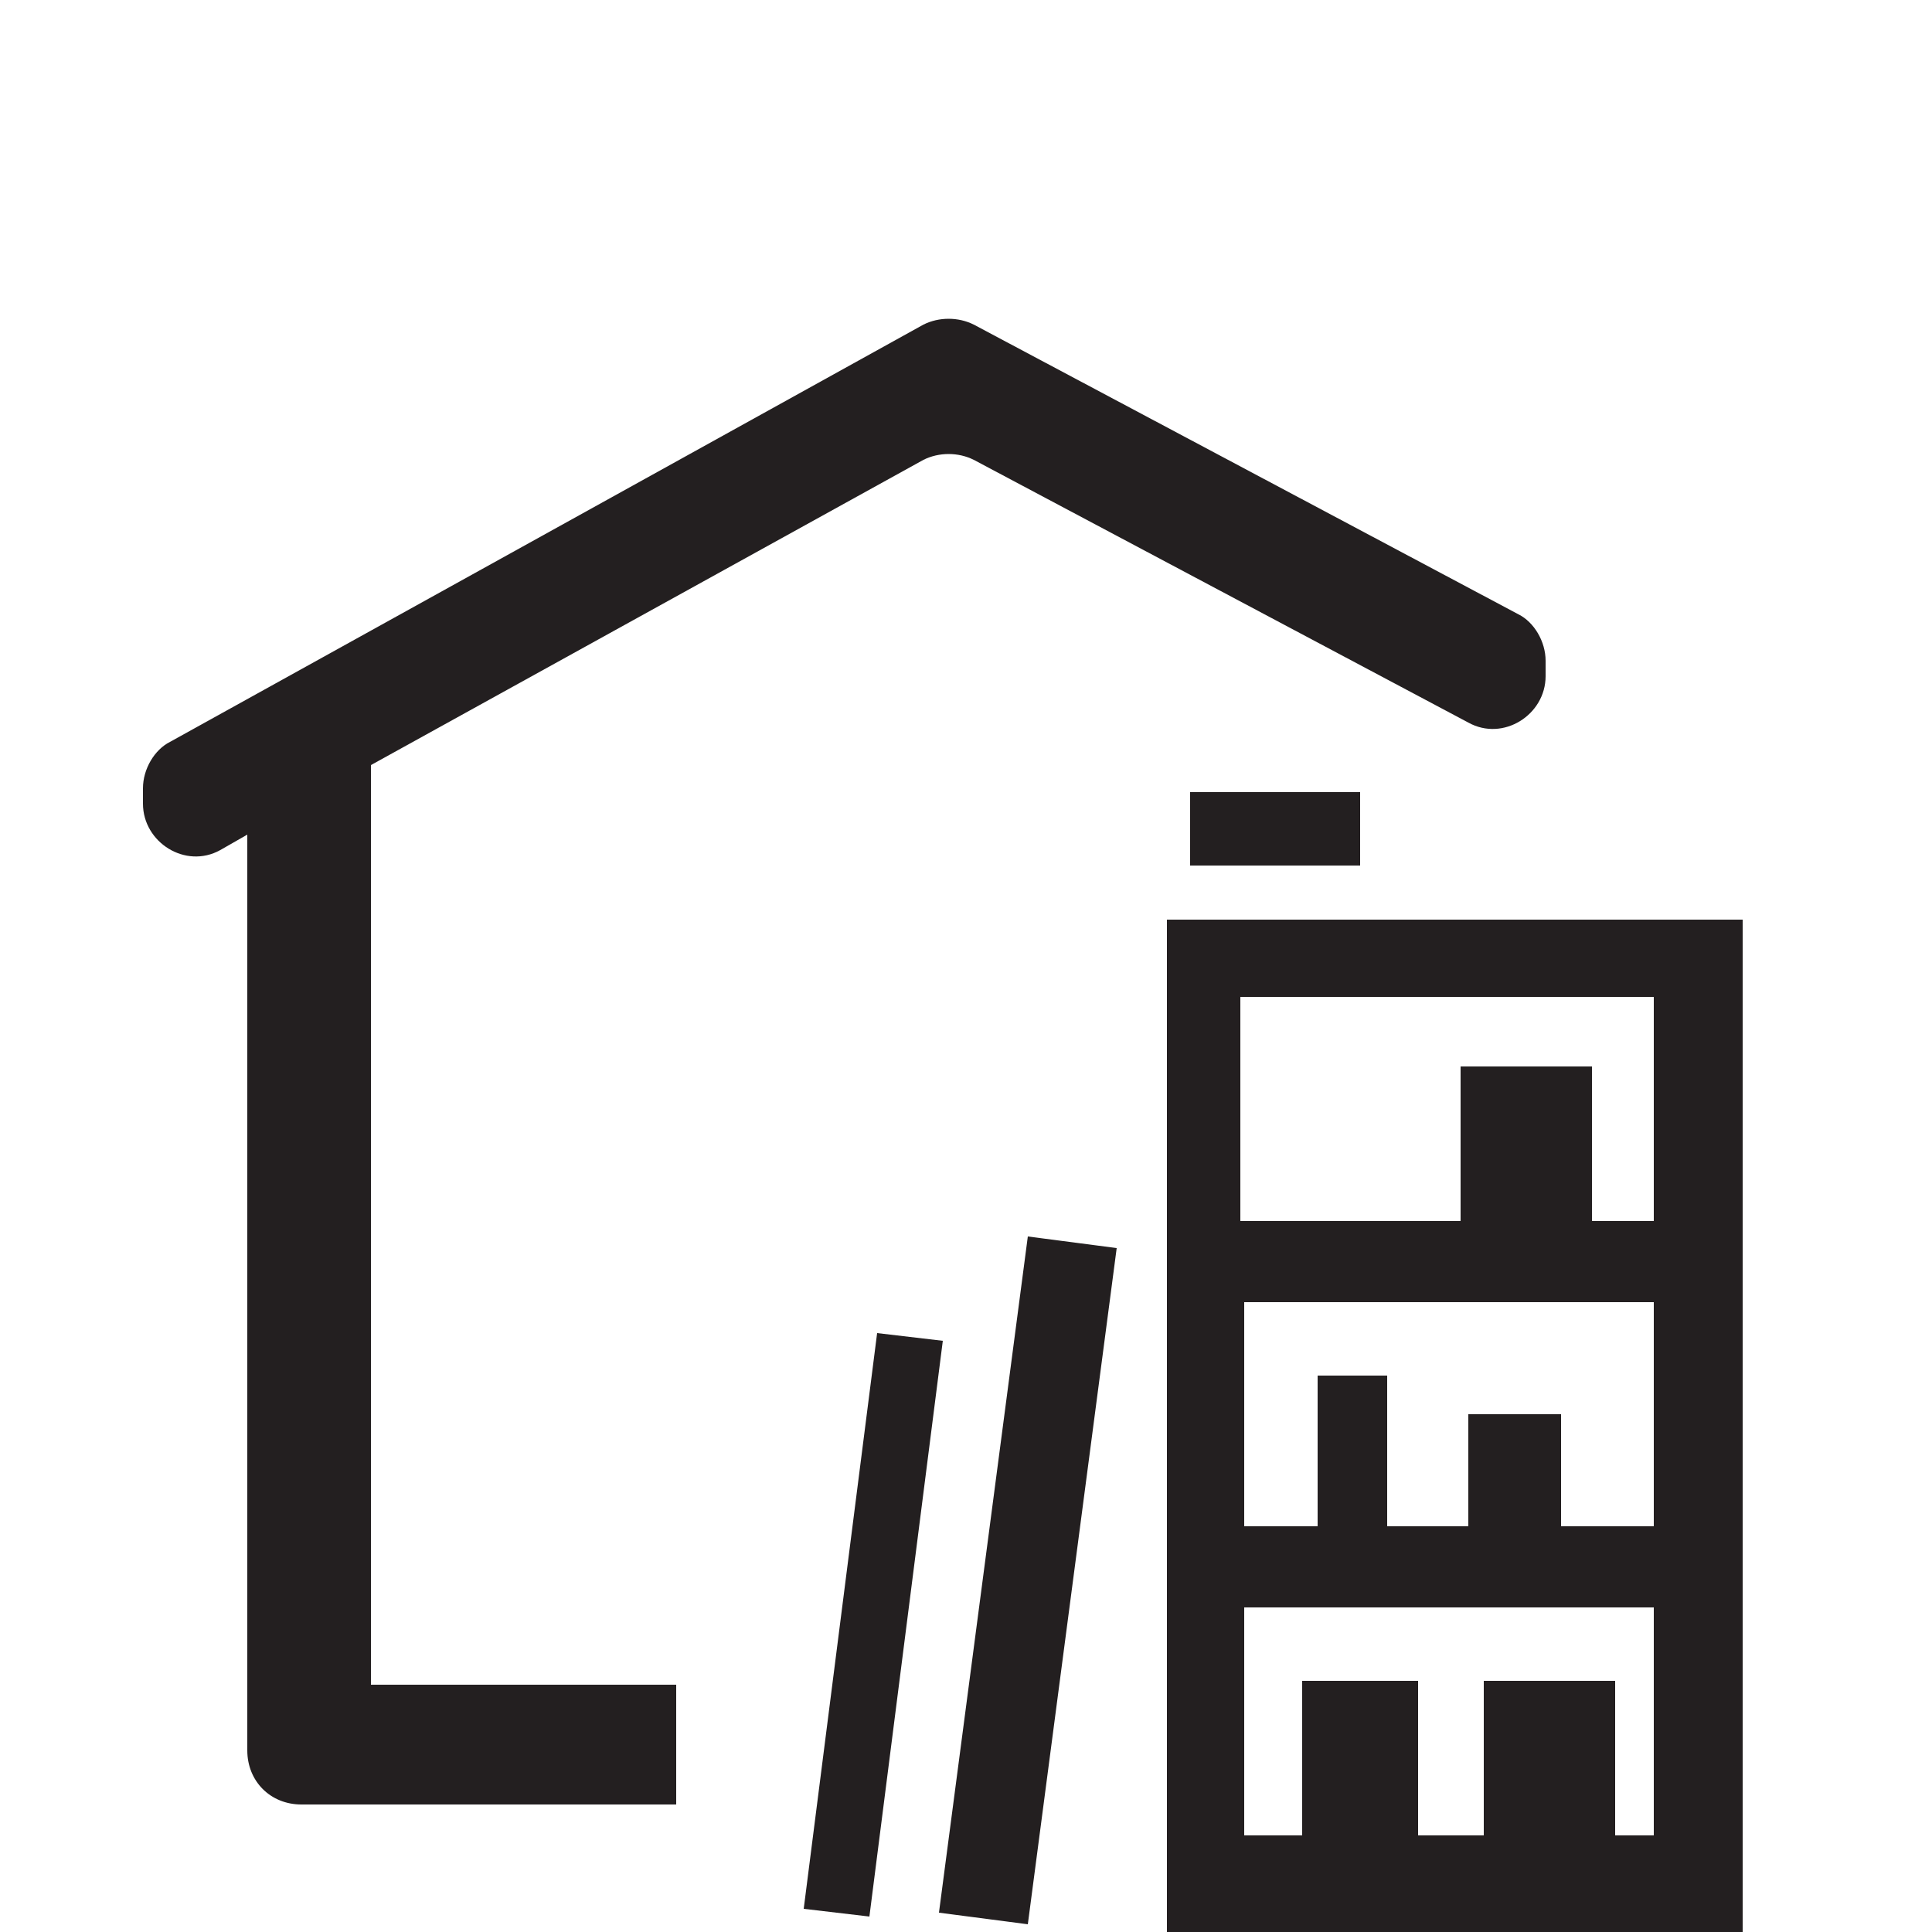
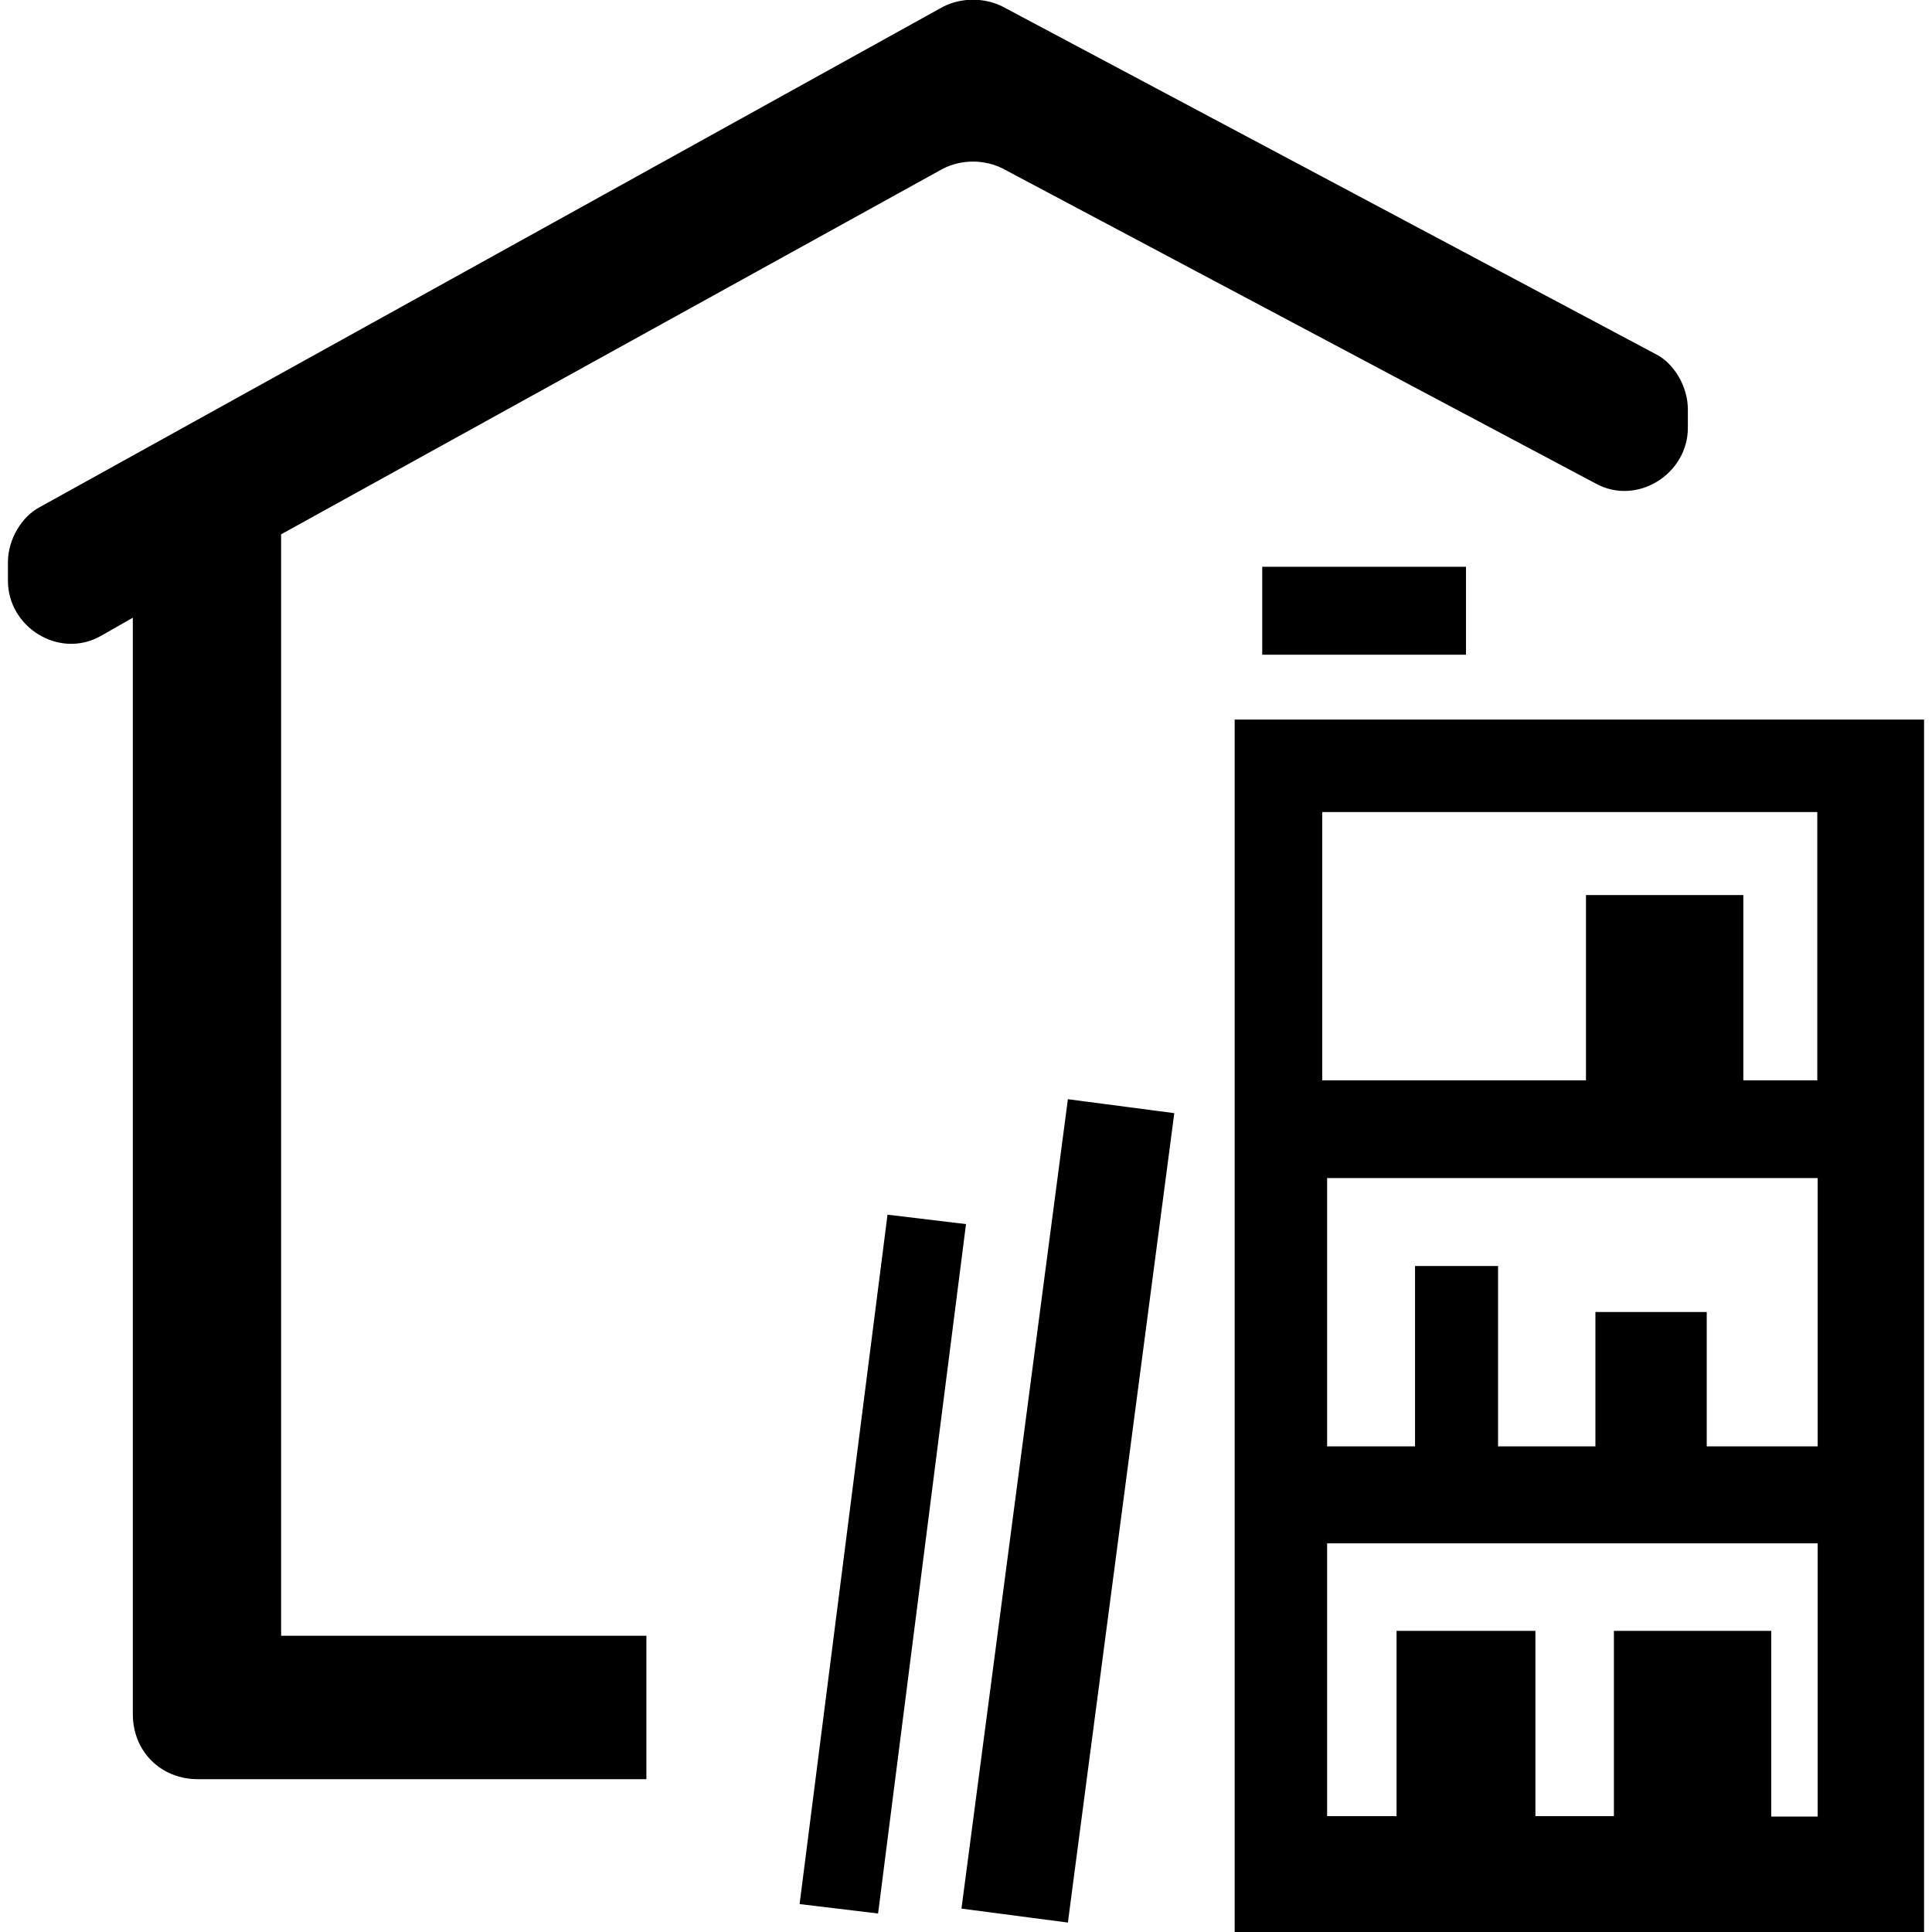
- <svg xmlns="http://www.w3.org/2000/svg" version="1.1" id="Layer_1" x="0px" y="0px" viewBox="0 0 50 50" style="enable-background:new 0 0 50 50;" xml:space="preserve">
-   <style type="text/css">
- 	.st0{fill:#231F20;}
- </style>
-   <path class="st0" d="M9.6,20c0-0.1,0-0.2,0-0.2l14.3-7.9c0.4-0.2,0.9-0.2,1.3,0L38,18.7c0.9,0.5,2-0.2,2-1.2v-0.4  c0-0.5-0.3-1-0.7-1.2L25.2,8.4c-0.4-0.2-0.9-0.2-1.3,0L4.4,19.2c-0.4,0.2-0.7,0.7-0.7,1.2v0.4c0,1,1.1,1.7,2,1.2l0.7-0.4v23.7  c0,0.8,0.6,1.4,1.4,1.4h0.4c0,0,0,0,0.1,0c0,0,0,0,0.1,0h9.1v-3.1H9.6V20z M43.3,23.8h-0.5H32.2h-0.4h-1.6V50h1.6h0.4h10.6h0.5h1.8  V23.8H43.3z M42.8,25.8v5.8h-1.6v-4h-3.4v4h-5.7v-5.8H42.8z M38,36.6v2.9h-2.1v-3.9h-1.8v3.9h-1.9v-5.8h10.6v5.8h-2.4v-2.9H38z   M41.8,47.5v-4h-3.4v4h-1.7v-4h-3v4h-1.5v-5.9h10.6v5.9H41.8z M26.6,49.8l-2.3-0.3l2.3-17.5l2.3,0.3L26.6,49.8z M20.8,49.4l1.9-14.9  l1.7,0.2l-1.9,14.9L20.8,49.4z M30.8,20.5h4.4v1.9h-4.4V20.5z" />
+ <svg xmlns="http://www.w3.org/2000/svg" version="1.1" id="Layer_1" x="0px" y="0px" viewBox="0 0 512 512" style="enable-background:new 0 0 512 512;" xml:space="preserve">
+   <path d="M74.5,144.1c0-1.2,0-2.5,0-2.5l175.4-96.9c4.9-2.5,11-2.5,15.9,0l157,83.4c11,6.1,24.5-2.5,24.5-14.7v-4.9  c0-6.1-3.7-12.3-8.6-14.7l-172.9-92c-4.9-2.5-11-2.5-15.9,0L10.7,134.3c-4.9,2.5-8.6,8.6-8.6,14.7v4.9c0,12.3,13.5,20.8,24.5,14.7  l8.6-4.9v290.6c0,9.8,7.4,17.2,17.2,17.2h4.9c0,0,0,0,1.2,0c0,0,0,0,1.2,0h111.6v-38H74.5V144.1z M487.8,190.7h-6.1h-130h-4.9h-19.6  V512h19.6h4.9h130h6.1h22.1V190.7H487.8z M481.6,215.2v71.1H462v-49.1h-41.7v49.1h-69.9v-71.1H481.6z M422.8,347.7v35.6H397v-47.8  H375v47.8h-23.3v-71.1h130v71.1h-29.4v-35.6H422.8z M469.4,481.3v-49.1h-41.7v49.1h-20.8v-49.1h-36.8v49.1h-18.4V409h130v72.4H469.4  z M283,509.5l-28.2-3.7L283,291.3l28.2,3.7L283,509.5z M211.9,504.6l23.3-182.7l20.8,2.5l-23.3,182.7L211.9,504.6z M334.5,150.2h54  v23.3h-54C334.5,173.5,334.5,150.2,334.5,150.2z" />
</svg>
